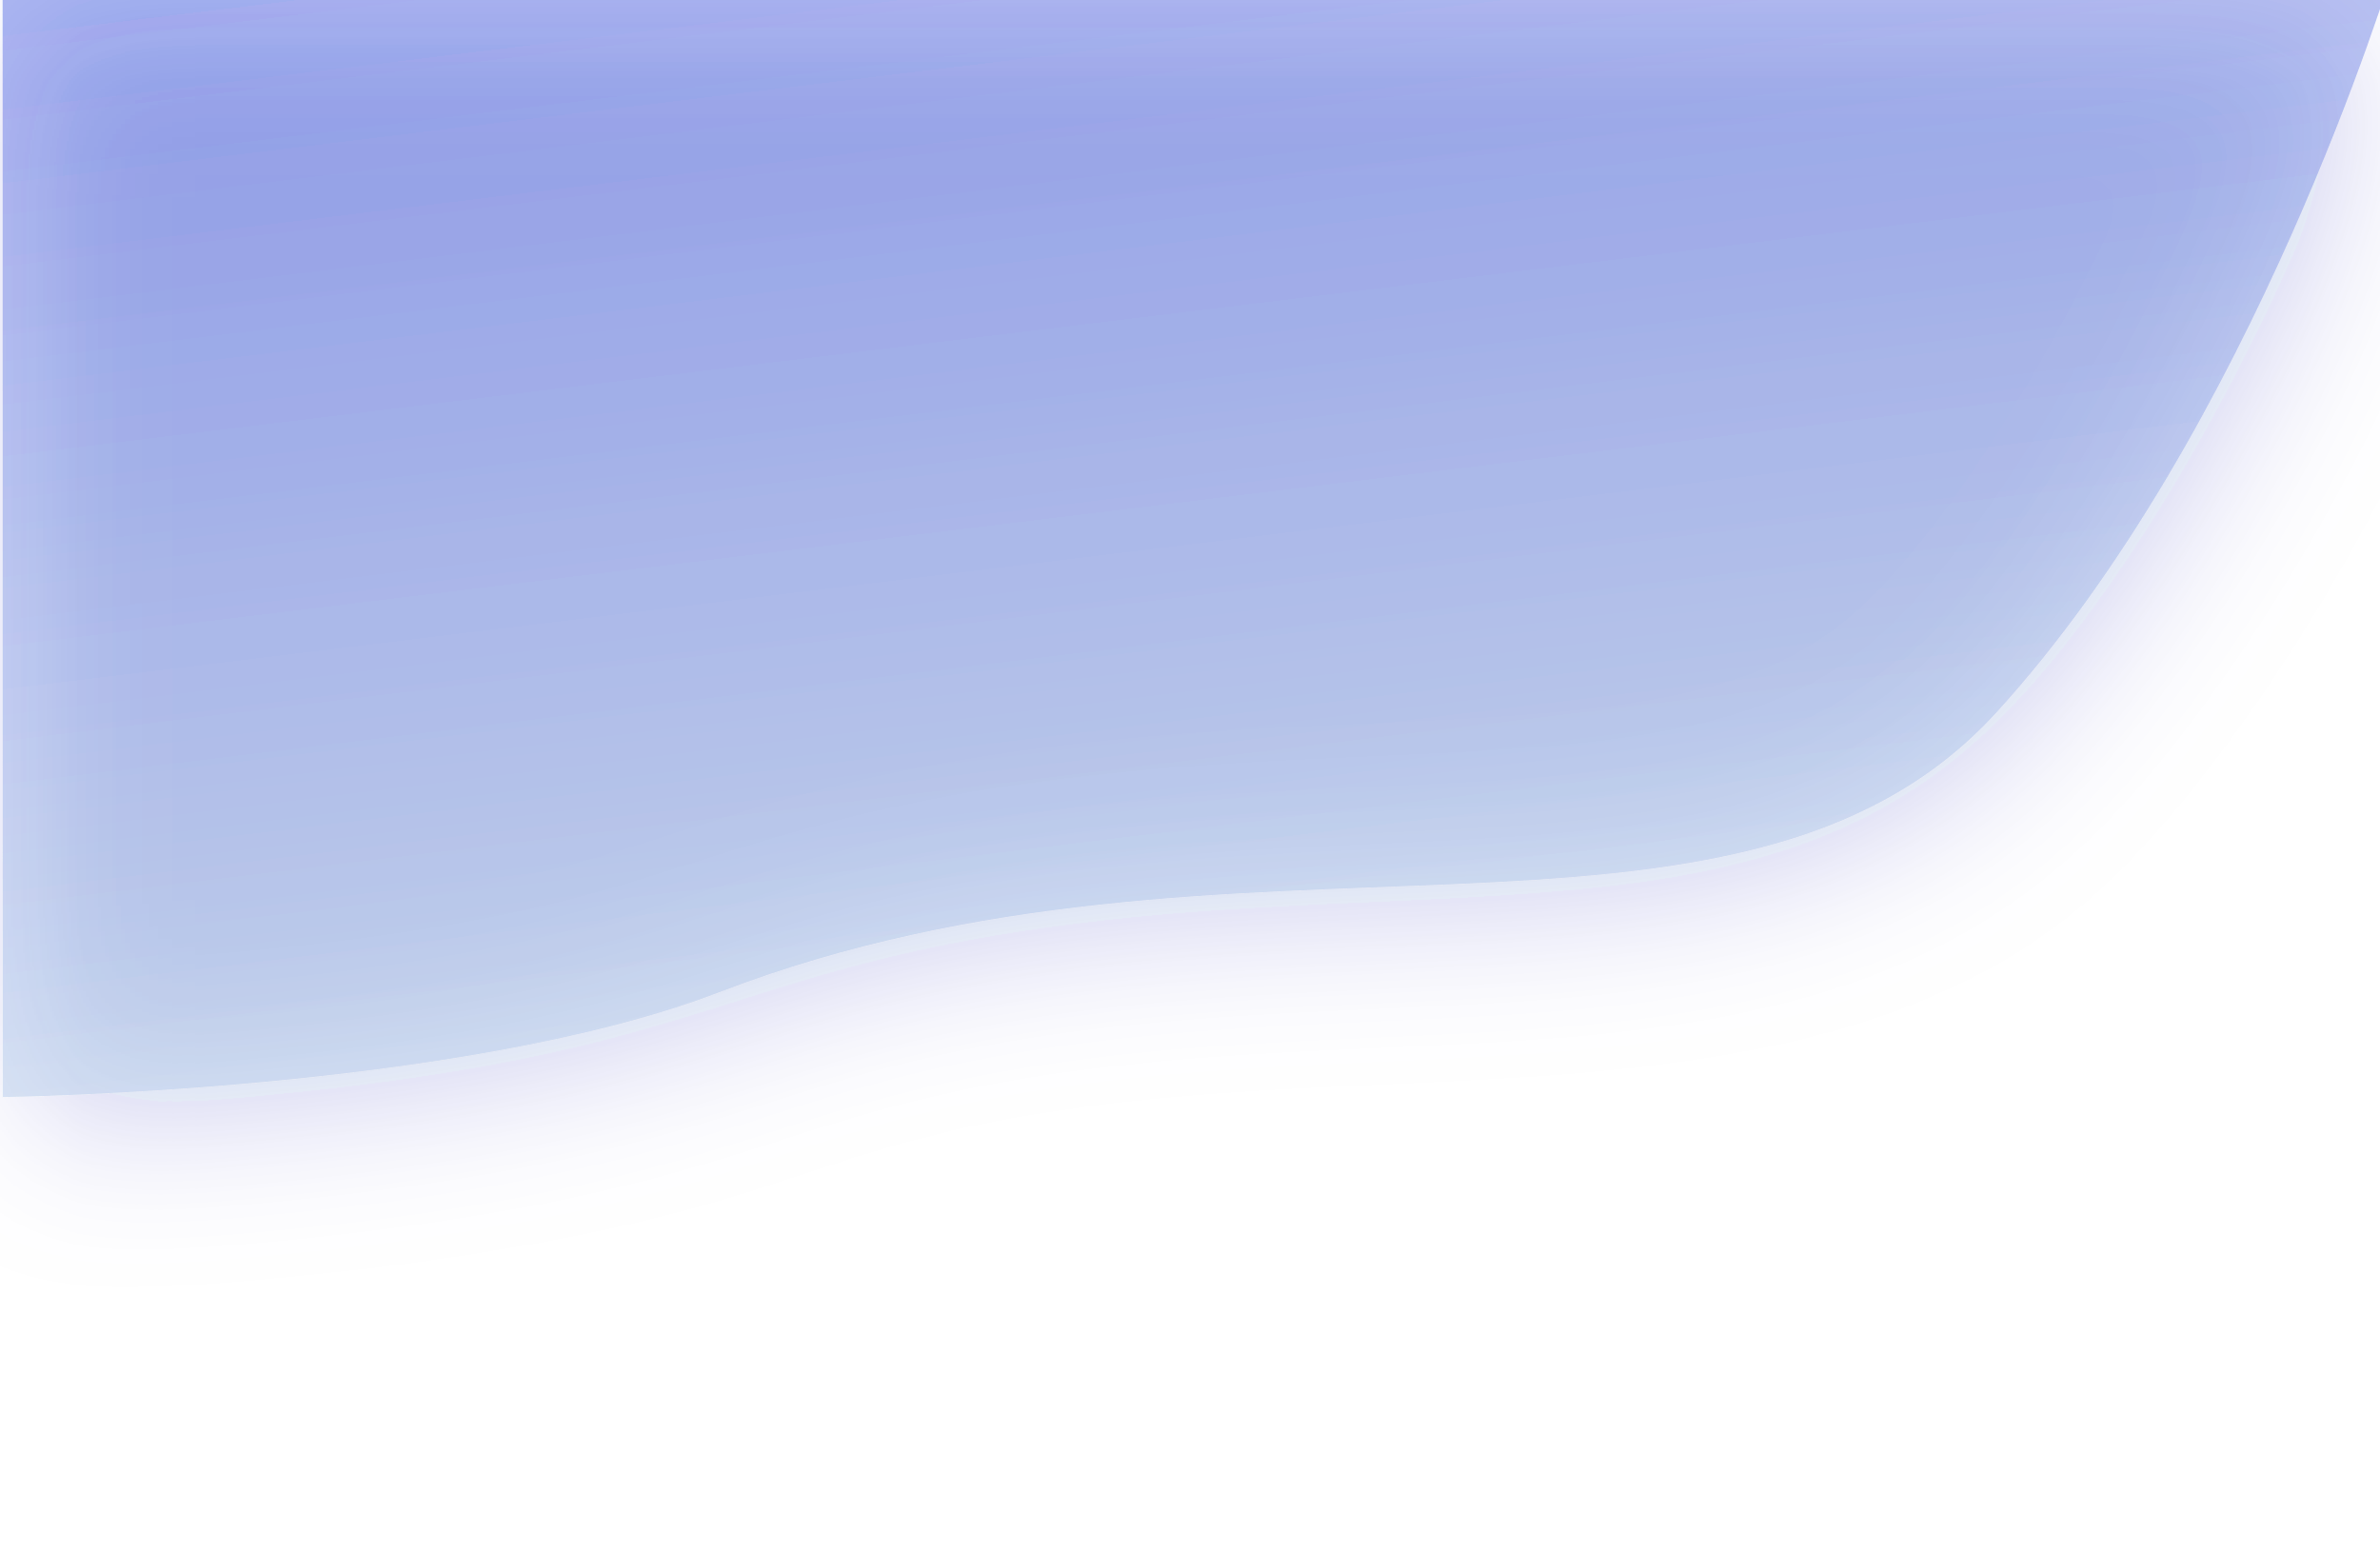
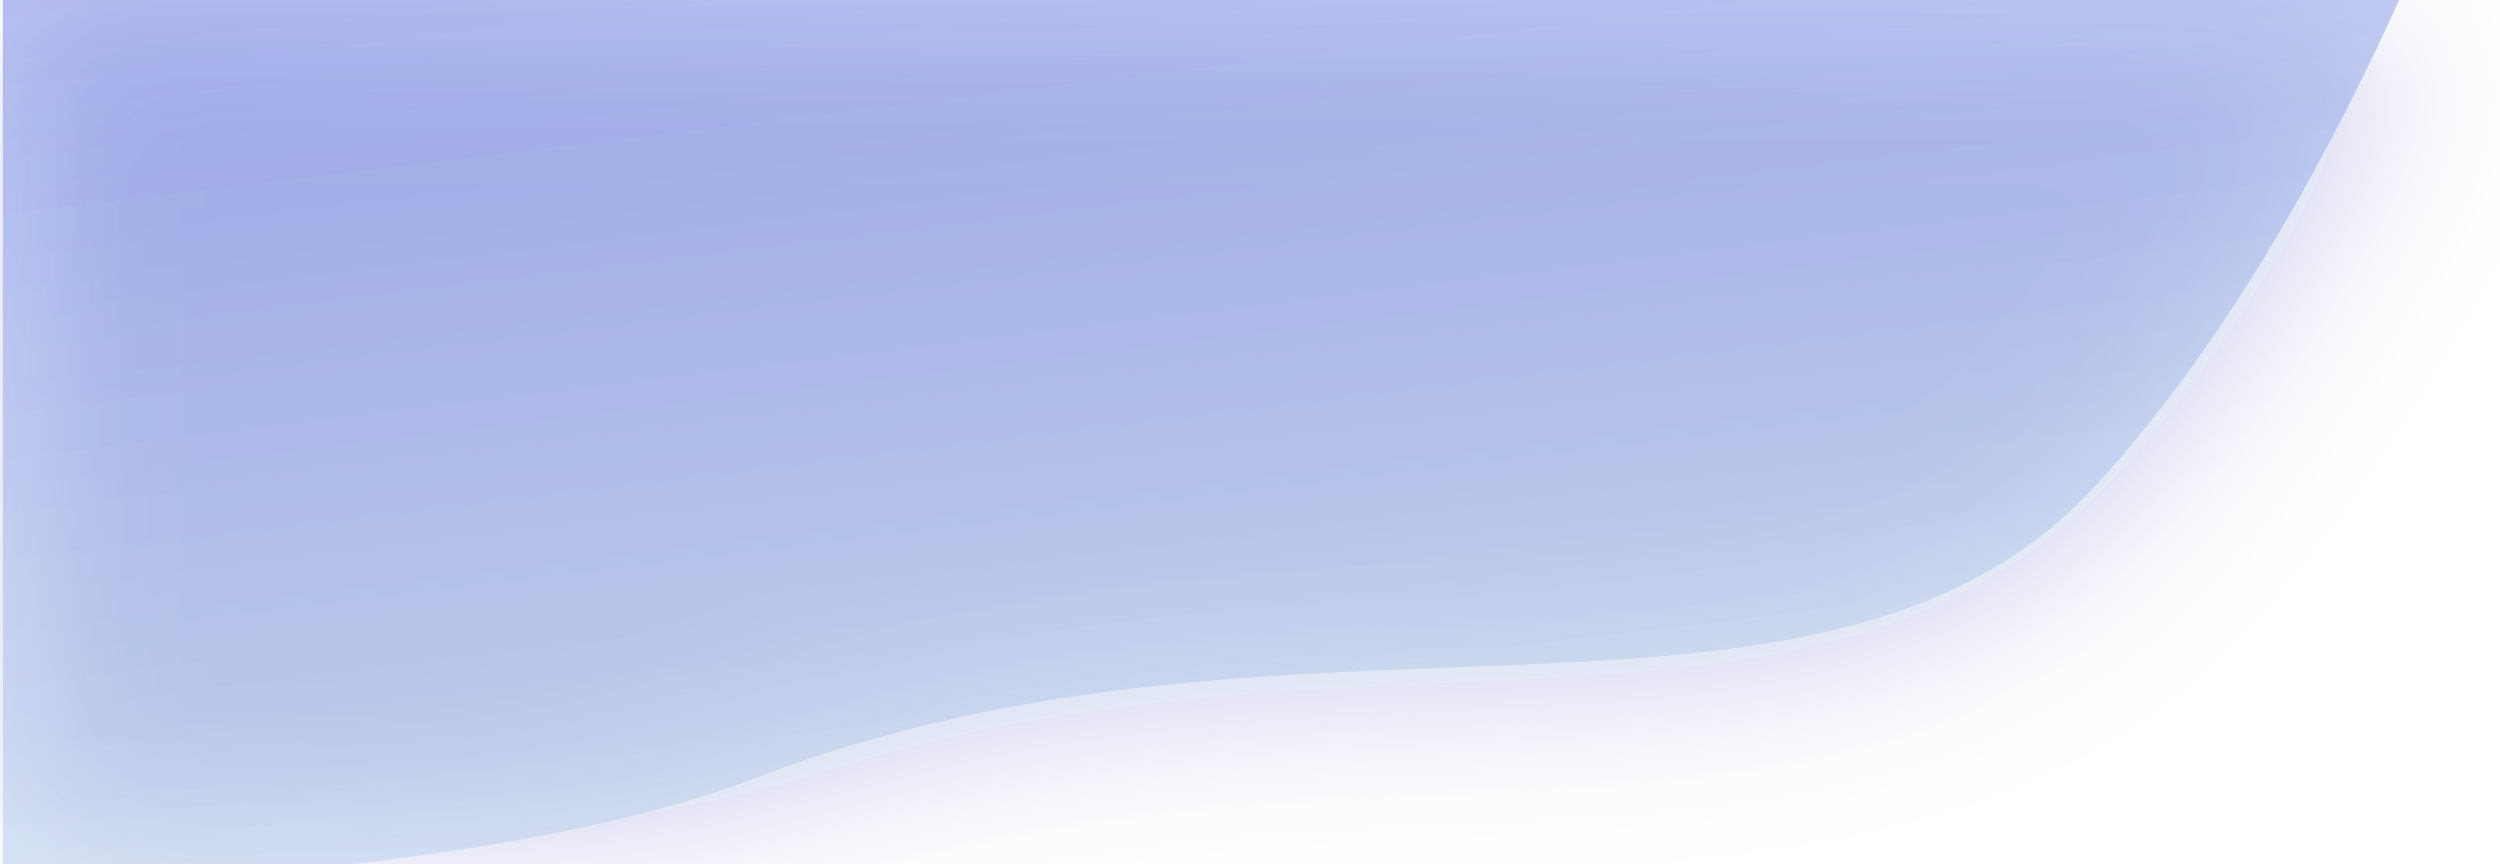
- <svg xmlns="http://www.w3.org/2000/svg" width="1290" height="841.619" viewBox="147 307 1360 600">
+ <svg xmlns="http://www.w3.org/2000/svg" width="1360" height="470" viewBox="147 307 1360 470">
  <defs>
    <style>.a{opacity:0.366;fill:url(#a);}.b{filter:url(#b);}</style>
    <linearGradient id="a" x1="0.233" y1="-0.034" x2="0.5" y2="1" gradientUnits="objectBoundingBox">
      <stop offset="0" stop-color="#2137d9" />
      <stop offset="1" stop-color="#a9c8e6" />
    </linearGradient>
    <filter id="b" x="0" y="0" width="1663" height="941.619" filterUnits="userSpaceOnUse">
      <feOffset dy="3" input="SourceAlpha" />
      <feGaussianBlur stdDeviation="49.5" result="c" />
      <feFlood flood-color="#0028ad" flood-opacity="0.627" />
      <feComposite operator="in" in2="c" />
      <feComposite in="SourceGraphic" />
    </filter>
  </defs>
  <g class="b" transform="matrix(1, 0, 0, 1, 0, 0)">
    <path class="a" d="M0,0H1366s-79.472,264.214-227.094,425.358-434.658,46.1-729.224,159.365C261.81,641.583.051,644.619.051,644.619Z" transform="translate(148.5 145.5)" />
  </g>
</svg>
